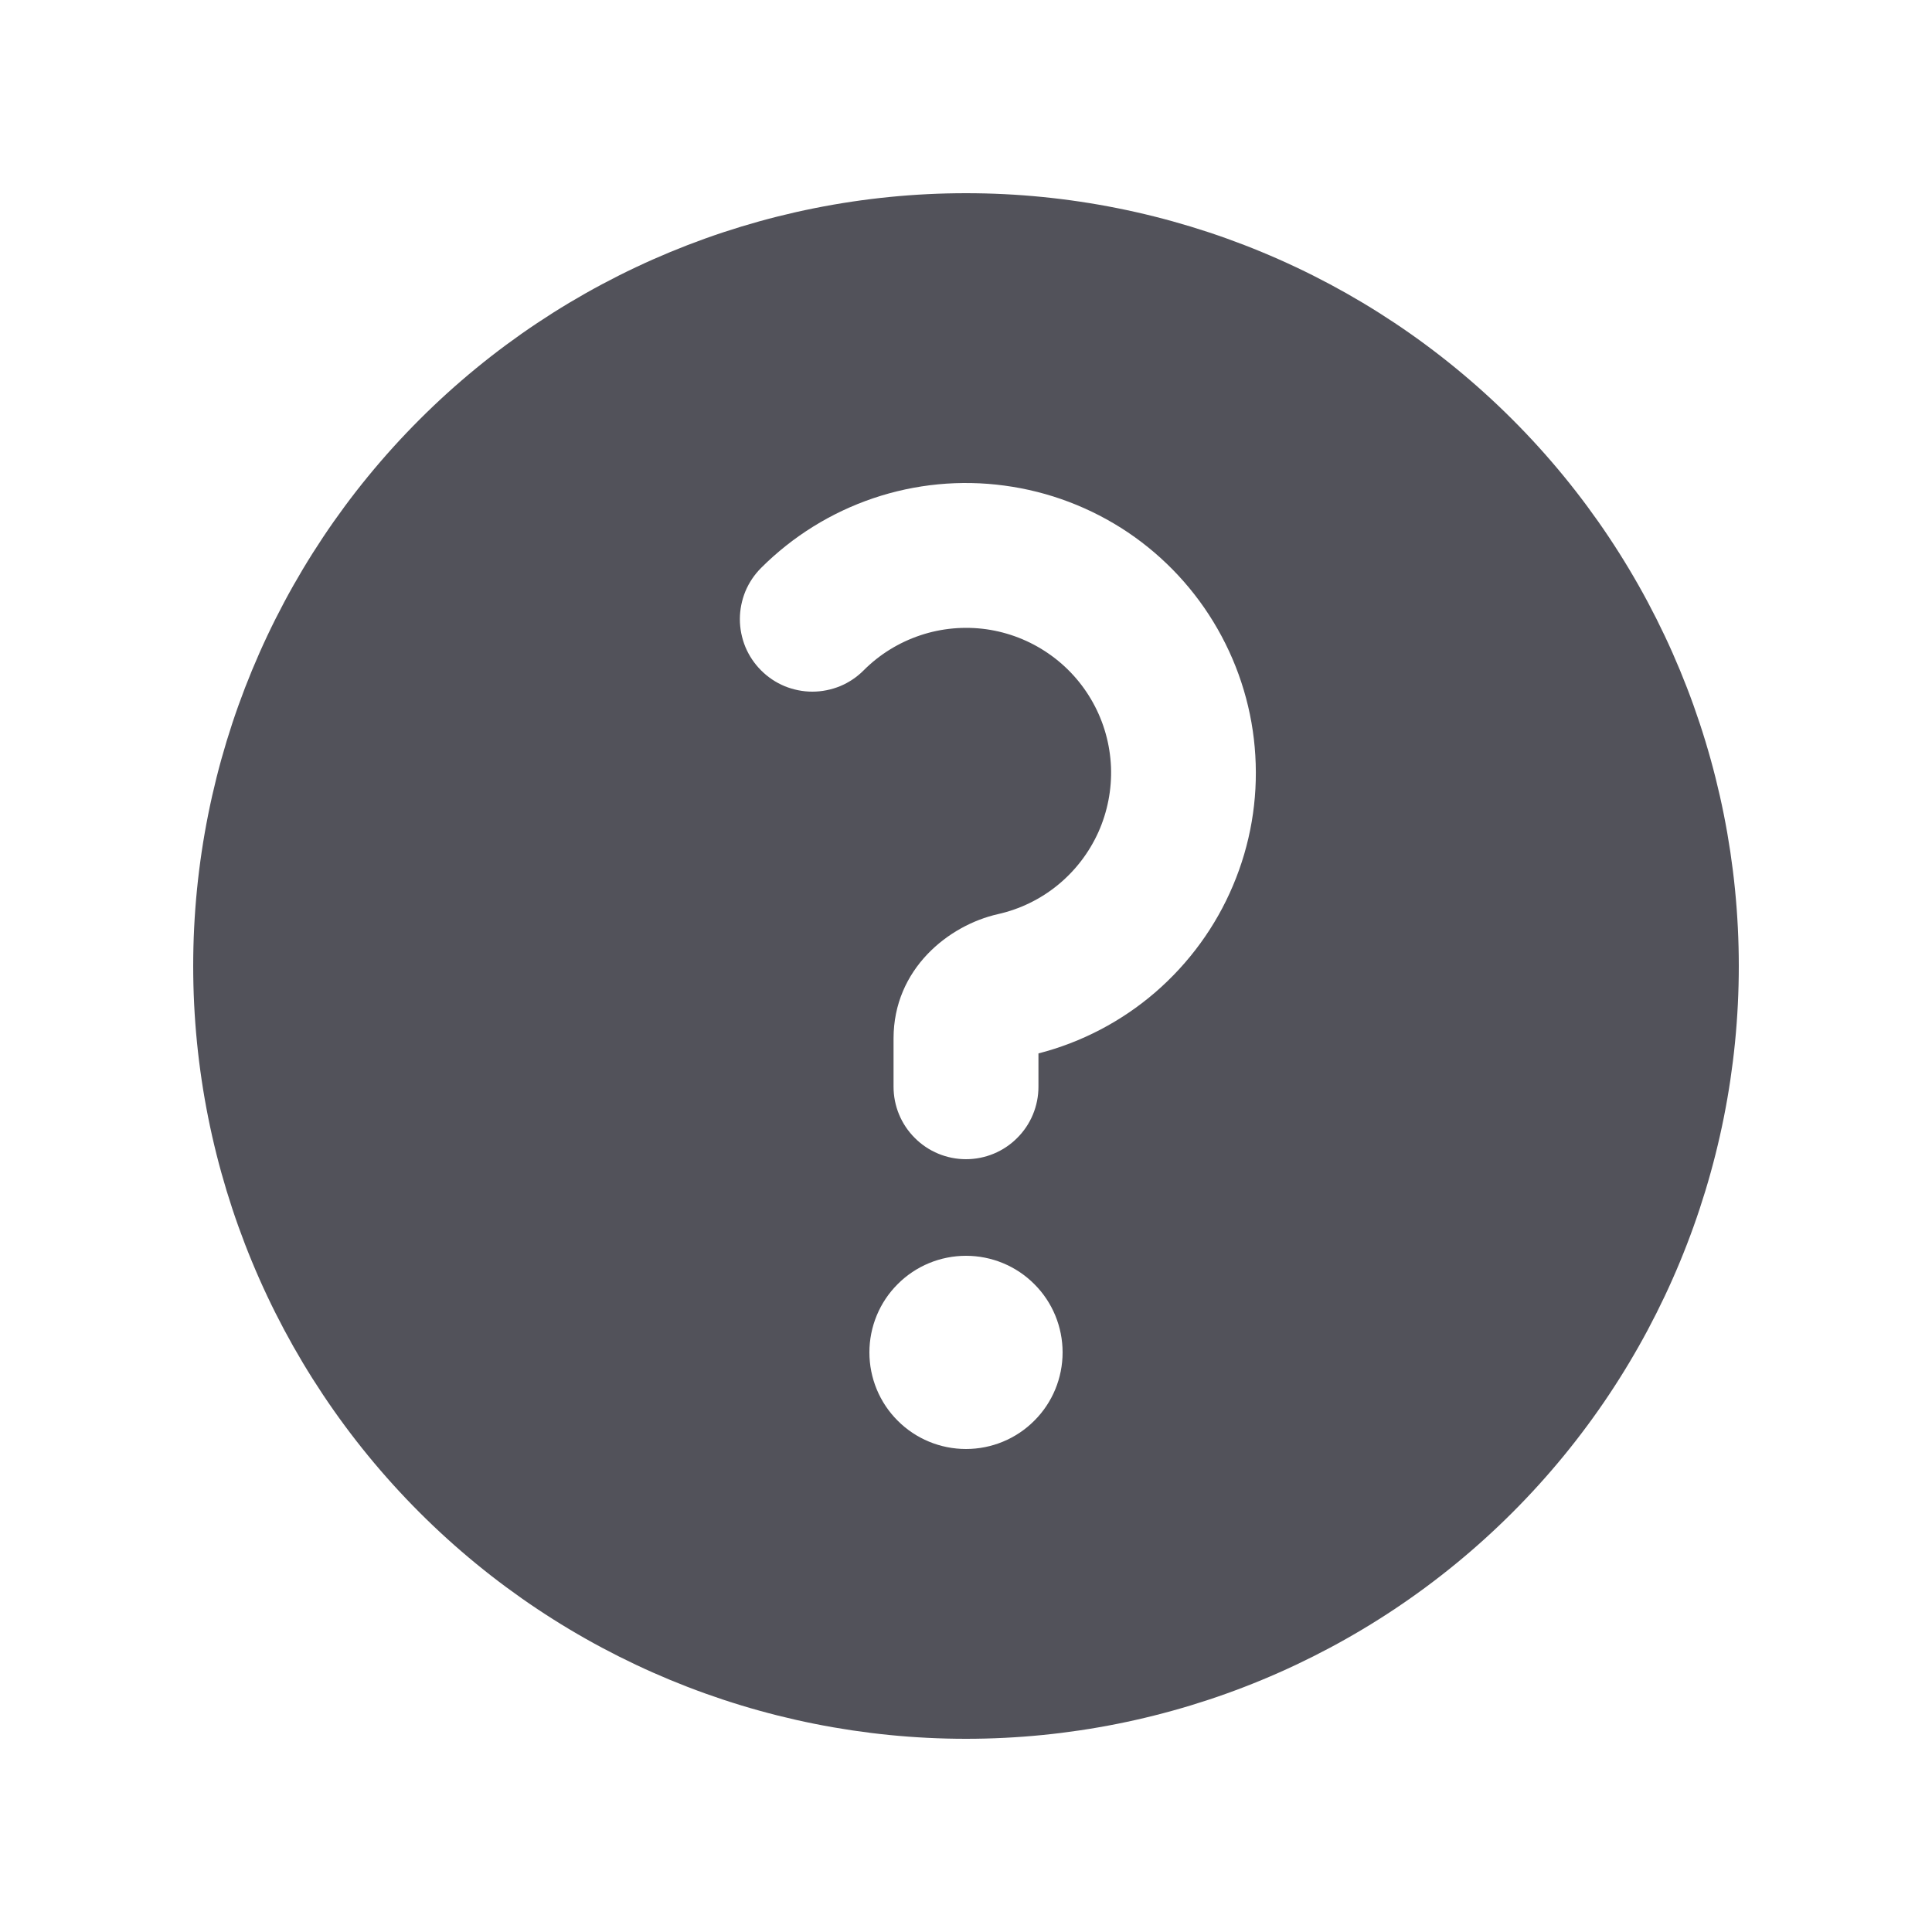
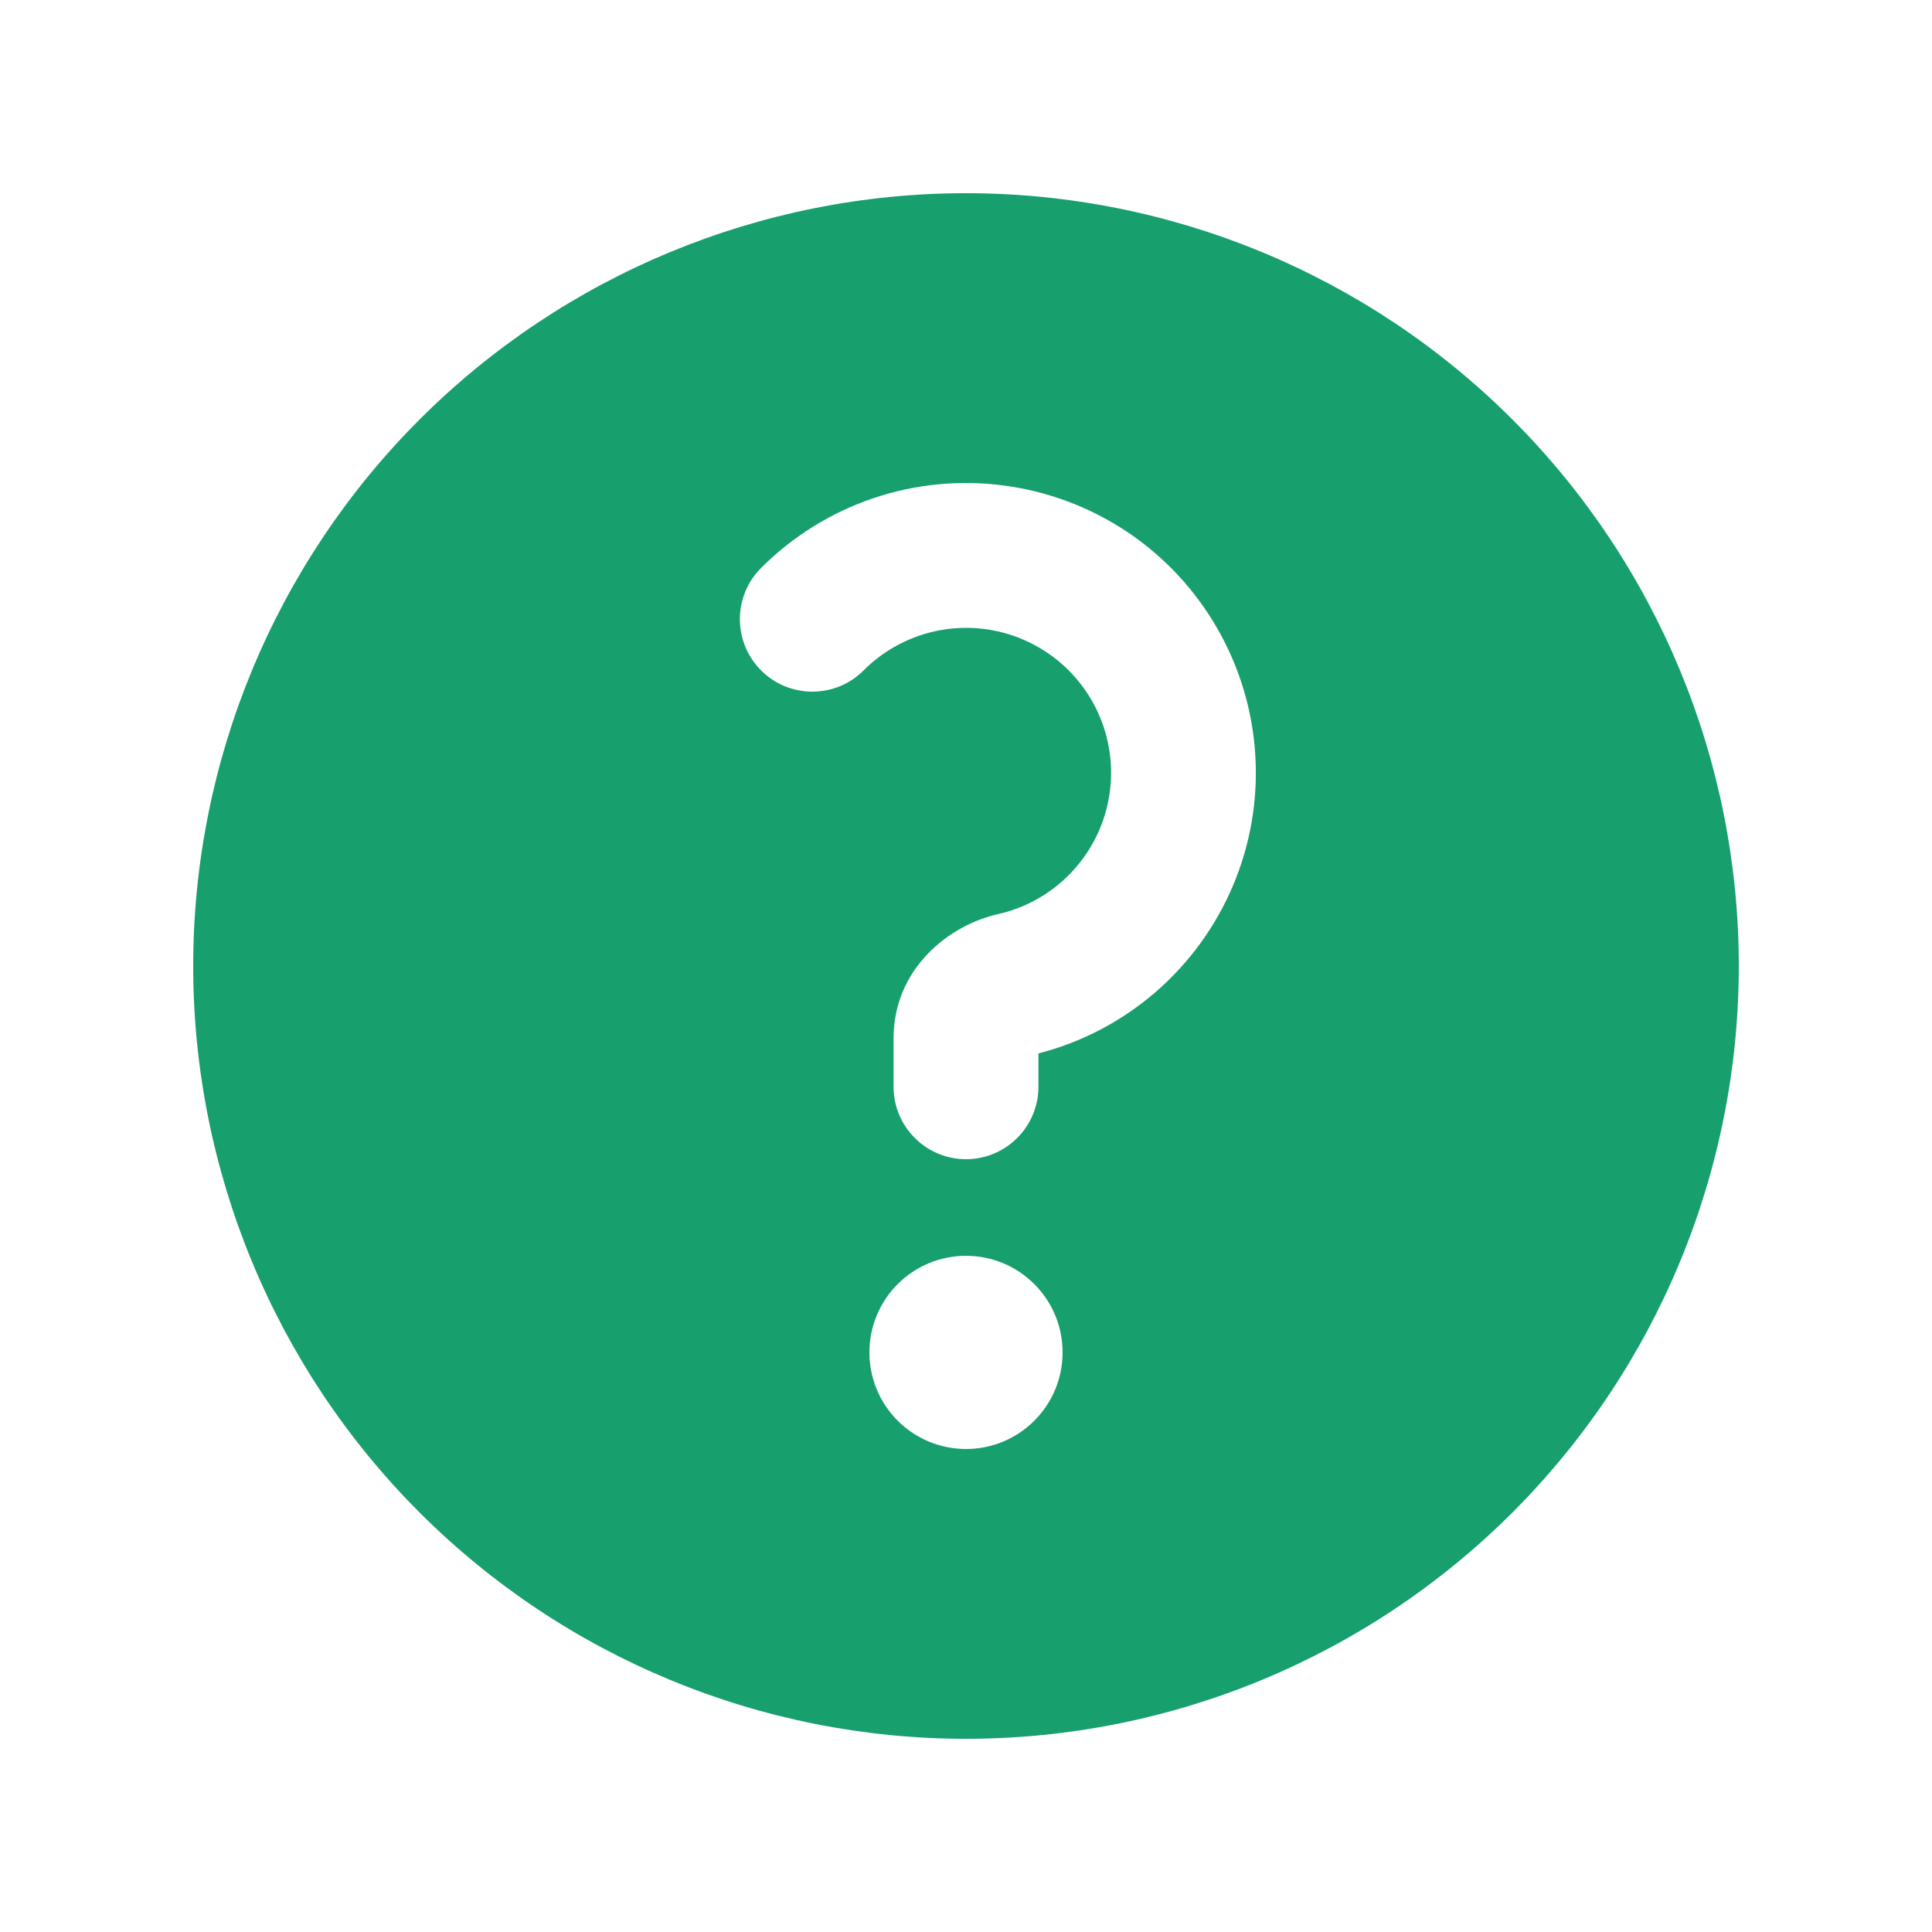
<svg xmlns="http://www.w3.org/2000/svg" width="20" height="20" viewBox="0 0 20 20" fill="none">
-   <path fill-rule="evenodd" clip-rule="evenodd" d="M18 10C18 12.122 17.157 14.157 15.657 15.657C14.157 17.157 12.122 18 10 18C7.878 18 5.843 17.157 4.343 15.657C2.843 14.157 2 12.122 2 10C2 7.878 2.843 5.843 4.343 4.343C5.843 2.843 7.878 2 10 2C12.122 2 14.157 2.843 15.657 4.343C17.157 5.843 18 7.878 18 10ZM8.94 6.94C8.87 7.01 8.788 7.065 8.697 7.103C8.606 7.14 8.508 7.16 8.409 7.16C8.311 7.16 8.213 7.14 8.122 7.103C8.031 7.065 7.949 7.01 7.879 6.94C7.809 6.87 7.754 6.788 7.716 6.697C7.679 6.606 7.659 6.508 7.659 6.41C7.659 6.311 7.679 6.213 7.716 6.122C7.754 6.031 7.809 5.949 7.879 5.879C8.205 5.553 8.602 5.306 9.039 5.158C9.476 5.01 9.942 4.965 10.399 5.027C10.856 5.088 11.293 5.254 11.676 5.511C12.059 5.769 12.377 6.112 12.605 6.512C12.834 6.913 12.968 7.361 12.995 7.821C13.023 8.282 12.944 8.742 12.764 9.167C12.585 9.592 12.309 9.97 11.96 10.272C11.611 10.573 11.197 10.79 10.75 10.905V11.25C10.75 11.449 10.671 11.64 10.53 11.78C10.39 11.921 10.199 12 10 12C9.801 12 9.61 11.921 9.47 11.78C9.329 11.64 9.25 11.449 9.25 11.25V10.75C9.25 10.03 9.82 9.578 10.331 9.463C10.558 9.412 10.77 9.309 10.95 9.162C11.131 9.014 11.274 8.827 11.37 8.615C11.465 8.403 11.51 8.171 11.501 7.939C11.491 7.706 11.428 7.479 11.315 7.275C11.203 7.072 11.045 6.897 10.853 6.765C10.662 6.633 10.442 6.547 10.211 6.514C9.981 6.482 9.746 6.503 9.526 6.577C9.305 6.651 9.104 6.775 8.94 6.94ZM10 15C10.265 15 10.52 14.895 10.707 14.707C10.895 14.52 11 14.265 11 14C11 13.735 10.895 13.48 10.707 13.293C10.52 13.105 10.265 13 10 13C9.735 13 9.48 13.105 9.293 13.293C9.105 13.48 9 13.735 9 14C9 14.265 9.105 14.52 9.293 14.707C9.48 14.895 9.735 15 10 15Z" fill="#52525A" />
+   <path fill-rule="evenodd" clip-rule="evenodd" d="M18 10C18 12.122 17.157 14.157 15.657 15.657C14.157 17.157 12.122 18 10 18C7.878 18 5.843 17.157 4.343 15.657C2.843 14.157 2 12.122 2 10C2 7.878 2.843 5.843 4.343 4.343C5.843 2.843 7.878 2 10 2C12.122 2 14.157 2.843 15.657 4.343C17.157 5.843 18 7.878 18 10ZM8.94 6.94C8.87 7.01 8.788 7.065 8.697 7.103C8.606 7.14 8.508 7.16 8.409 7.16C8.311 7.16 8.213 7.14 8.122 7.103C8.031 7.065 7.949 7.01 7.879 6.94C7.809 6.87 7.754 6.788 7.716 6.697C7.679 6.606 7.659 6.508 7.659 6.41C7.659 6.311 7.679 6.213 7.716 6.122C7.754 6.031 7.809 5.949 7.879 5.879C8.205 5.553 8.602 5.306 9.039 5.158C9.476 5.01 9.942 4.965 10.399 5.027C10.856 5.088 11.293 5.254 11.676 5.511C12.059 5.769 12.377 6.112 12.605 6.512C12.834 6.913 12.968 7.361 12.995 7.821C13.023 8.282 12.944 8.742 12.764 9.167C12.585 9.592 12.309 9.97 11.96 10.272C11.611 10.573 11.197 10.79 10.75 10.905V11.25C10.75 11.449 10.671 11.64 10.53 11.78C10.39 11.921 10.199 12 10 12C9.801 12 9.61 11.921 9.47 11.78C9.329 11.64 9.25 11.449 9.25 11.25V10.75C9.25 10.03 9.82 9.578 10.331 9.463C10.558 9.412 10.77 9.309 10.95 9.162C11.131 9.014 11.274 8.827 11.37 8.615C11.465 8.403 11.51 8.171 11.501 7.939C11.491 7.706 11.428 7.479 11.315 7.275C11.203 7.072 11.045 6.897 10.853 6.765C10.662 6.633 10.442 6.547 10.211 6.514C9.981 6.482 9.746 6.503 9.526 6.577C9.305 6.651 9.104 6.775 8.94 6.94ZM10 15C10.265 15 10.52 14.895 10.707 14.707C10.895 14.52 11 14.265 11 14C11 13.735 10.895 13.48 10.707 13.293C10.52 13.105 10.265 13 10 13C9.735 13 9.48 13.105 9.293 13.293C9.105 13.48 9 13.735 9 14C9 14.265 9.105 14.52 9.293 14.707C9.48 14.895 9.735 15 10 15Z" fill="#179F6E" />
</svg>
